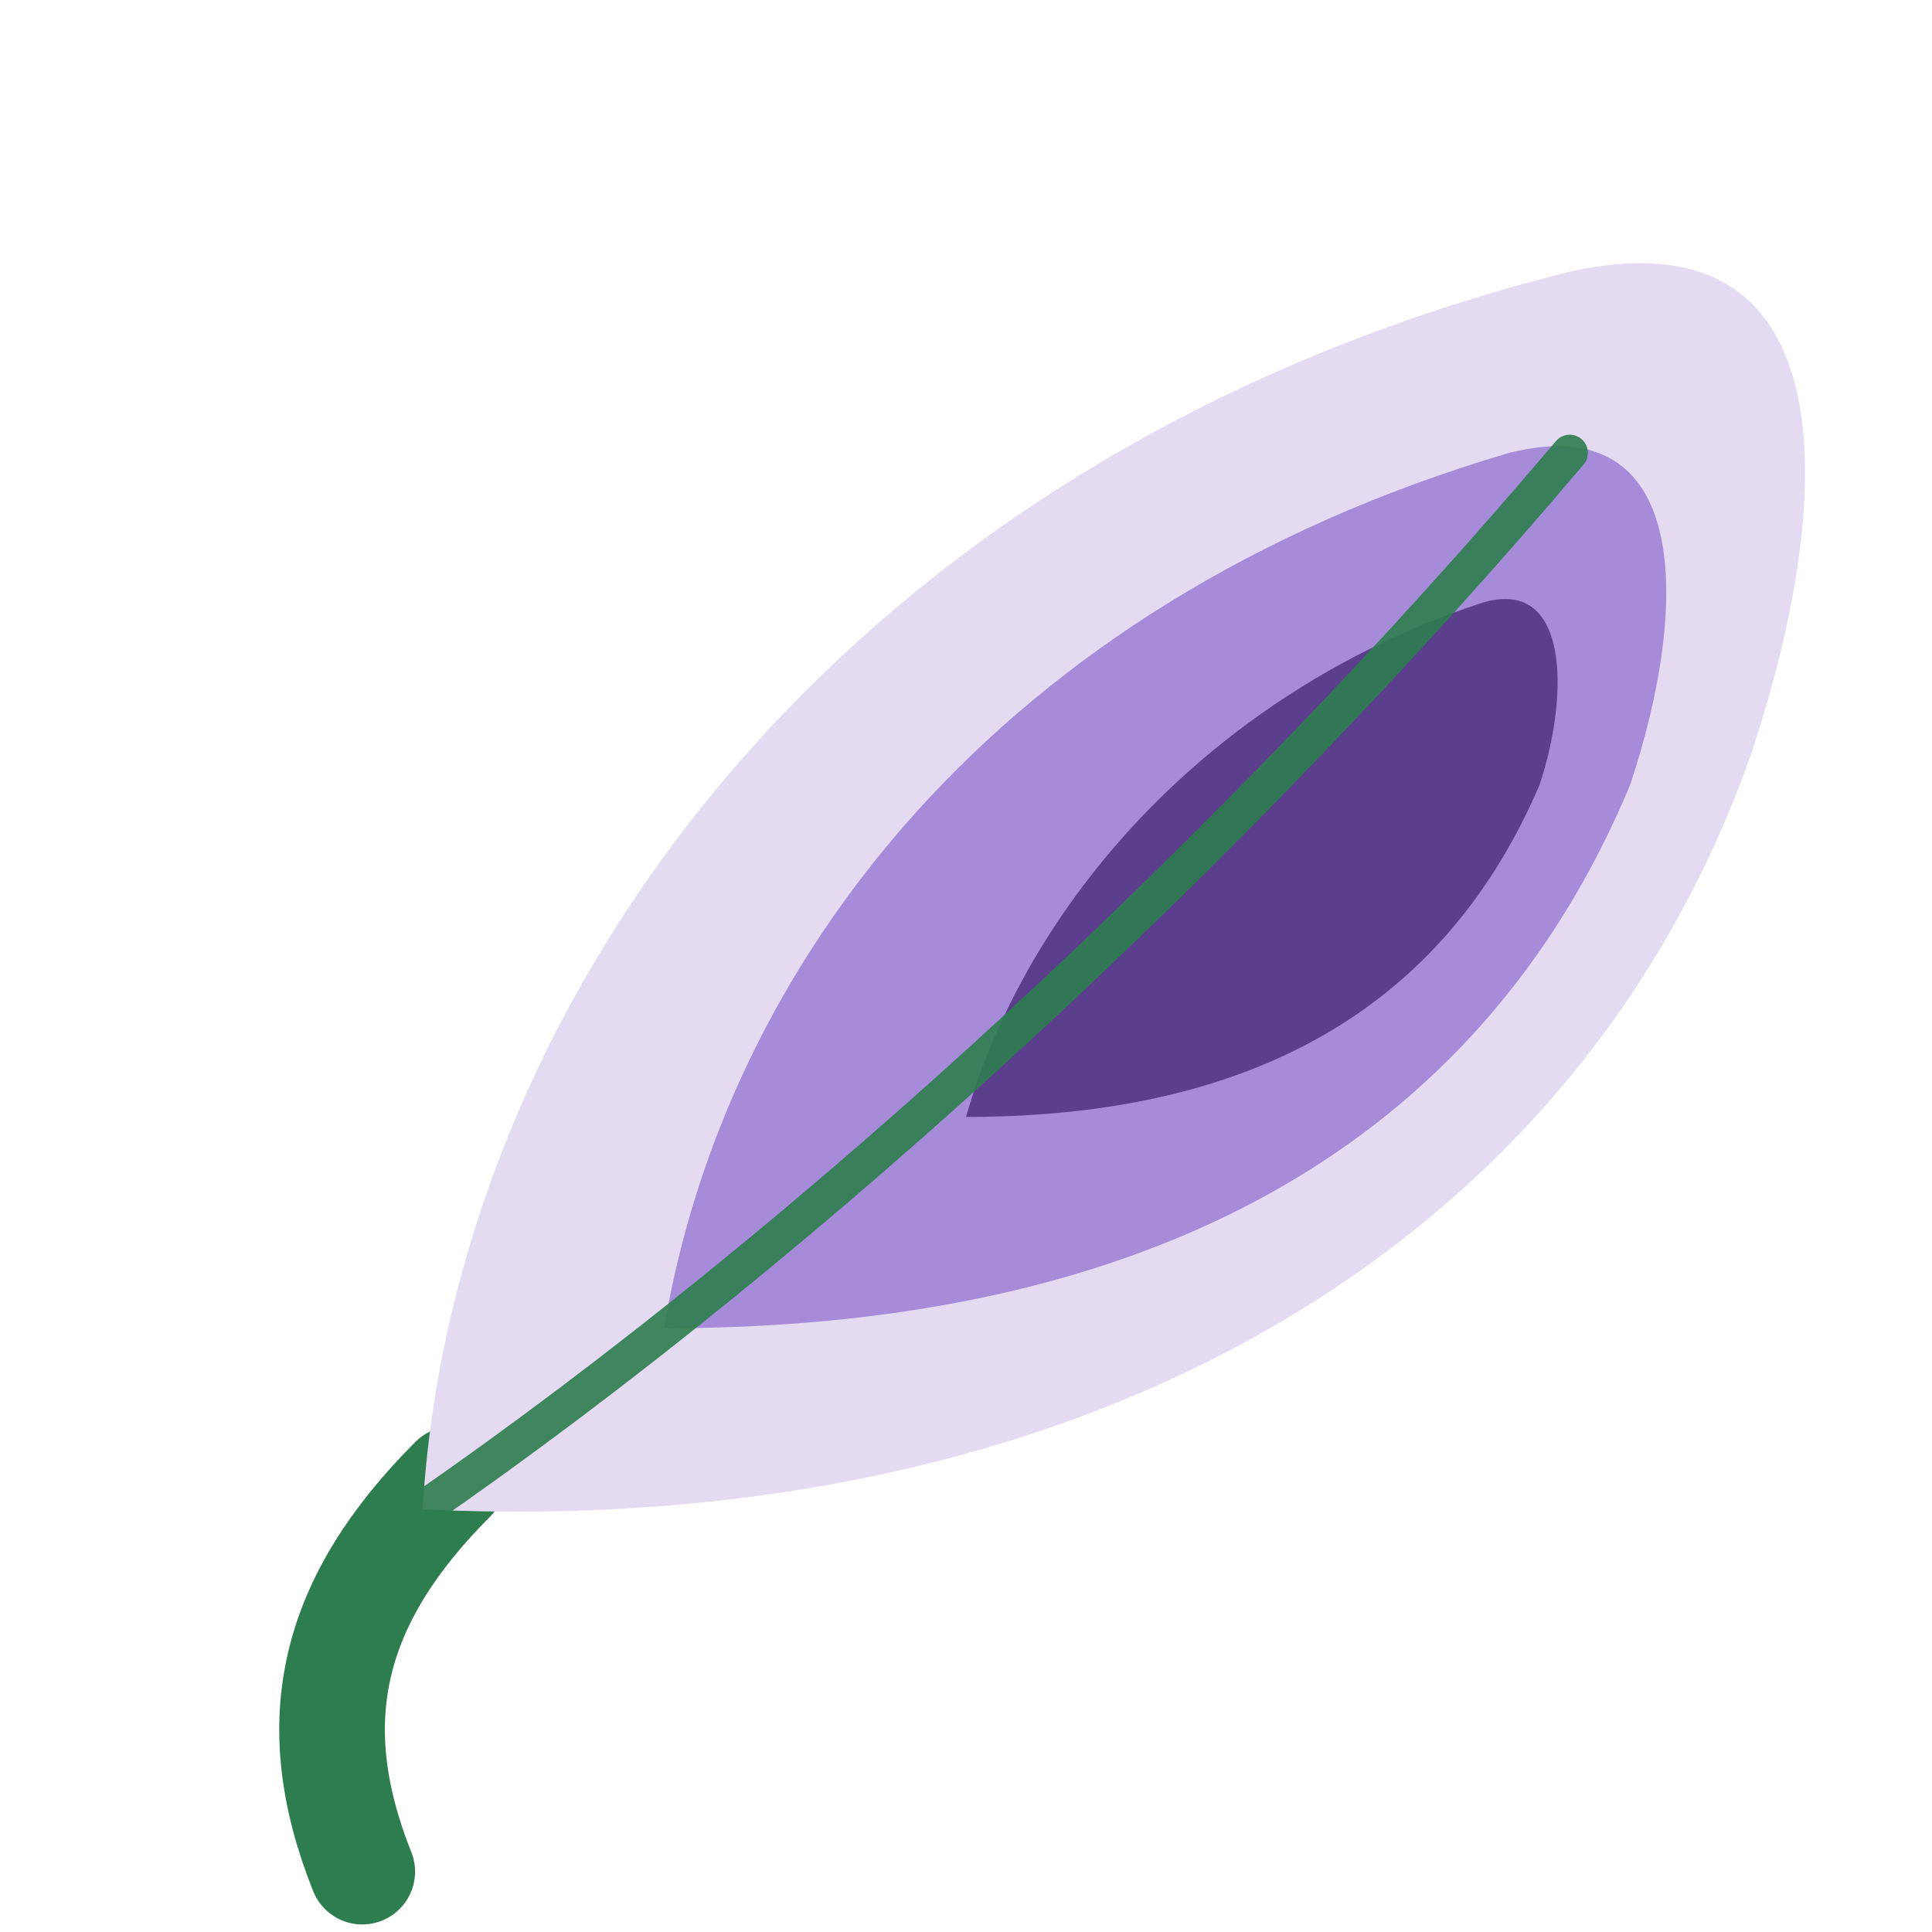
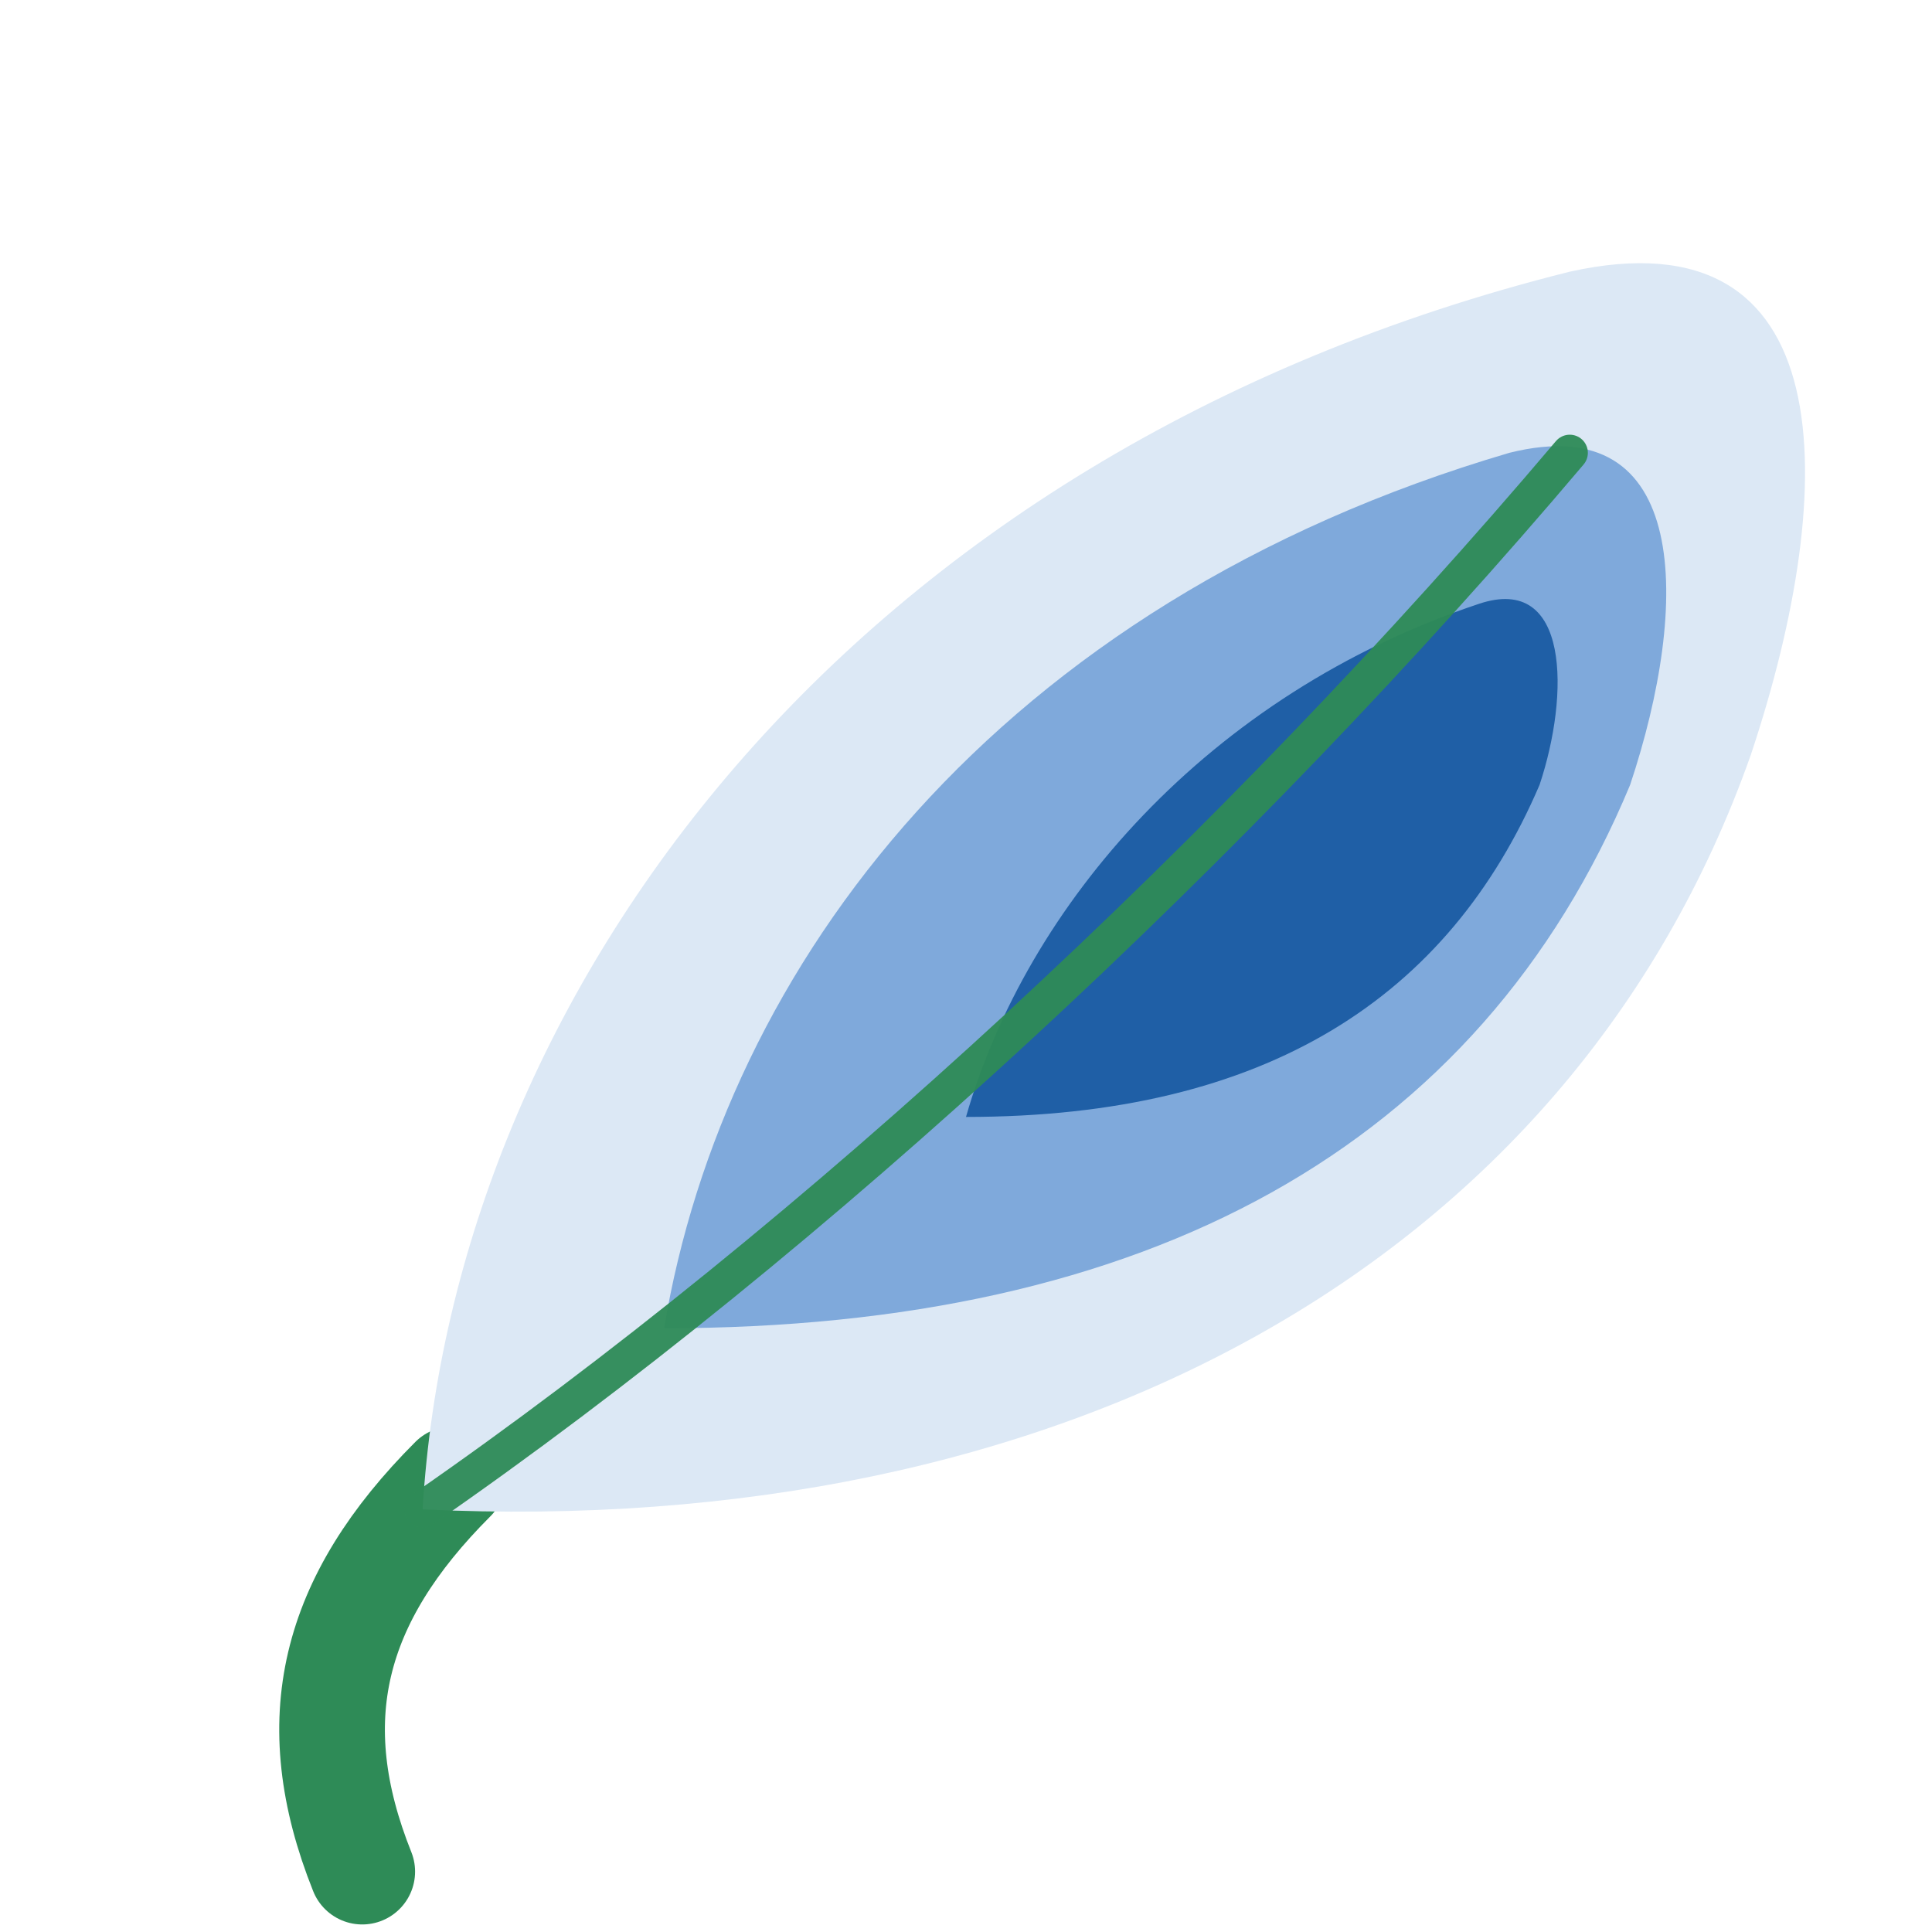
<svg xmlns="http://www.w3.org/2000/svg" viewBox="0 0 128 128" role="img" aria-label="fortvine">
-   <path d="M30 98 C 22 106, 20 114, 24 124" fill="none" stroke="#2E7D4F" stroke-width="7" stroke-linecap="round" />
-   <path d="M28 100 C 30 66, 56 30, 104 18 C 122 14, 122 32, 116 50 C 104 84, 70 102, 28 100 Z" fill="#E4DBF3" />
-   <path d="M44 88 C 48 64, 66 40, 100 30 C 112 27, 112 40, 108 52 C 98 76, 76 88, 44 88 Z" fill="#A58BD8" />
-   <path d="M64 74 C 68 60, 80 46, 98 40 C 104 38, 104 46, 102 52 C 96 66, 84 74, 64 74 Z" fill="#5B3F8C" />
-   <path d="M28 100 C 54 82, 82 56, 104 30" fill="none" stroke="#2E7D4F" stroke-width="2.4" stroke-linecap="round" opacity="0.9" />
+   <path d="M30 98 C 22 106, 20 114, 24 124" fill="none" stroke="#2E8B57" stroke-width="7" stroke-linecap="round" />
+   <path d="M28 100 C 30 66, 56 30, 104 18 C 122 14, 122 32, 116 50 C 104 84, 70 102, 28 100 Z" fill="#DCE8F5" />
+   <path d="M44 88 C 48 64, 66 40, 100 30 C 112 27, 112 40, 108 52 C 98 76, 76 88, 44 88 Z" fill="#7FA9DB" />
+   <path d="M64 74 C 68 60, 80 46, 98 40 C 104 38, 104 46, 102 52 C 96 66, 84 74, 64 74 Z" fill="#1F5FA6" />
+   <path d="M28 100 C 54 82, 82 56, 104 30" fill="none" stroke="#2E8B57" stroke-width="2.4" stroke-linecap="round" opacity="0.95" />
</svg>
